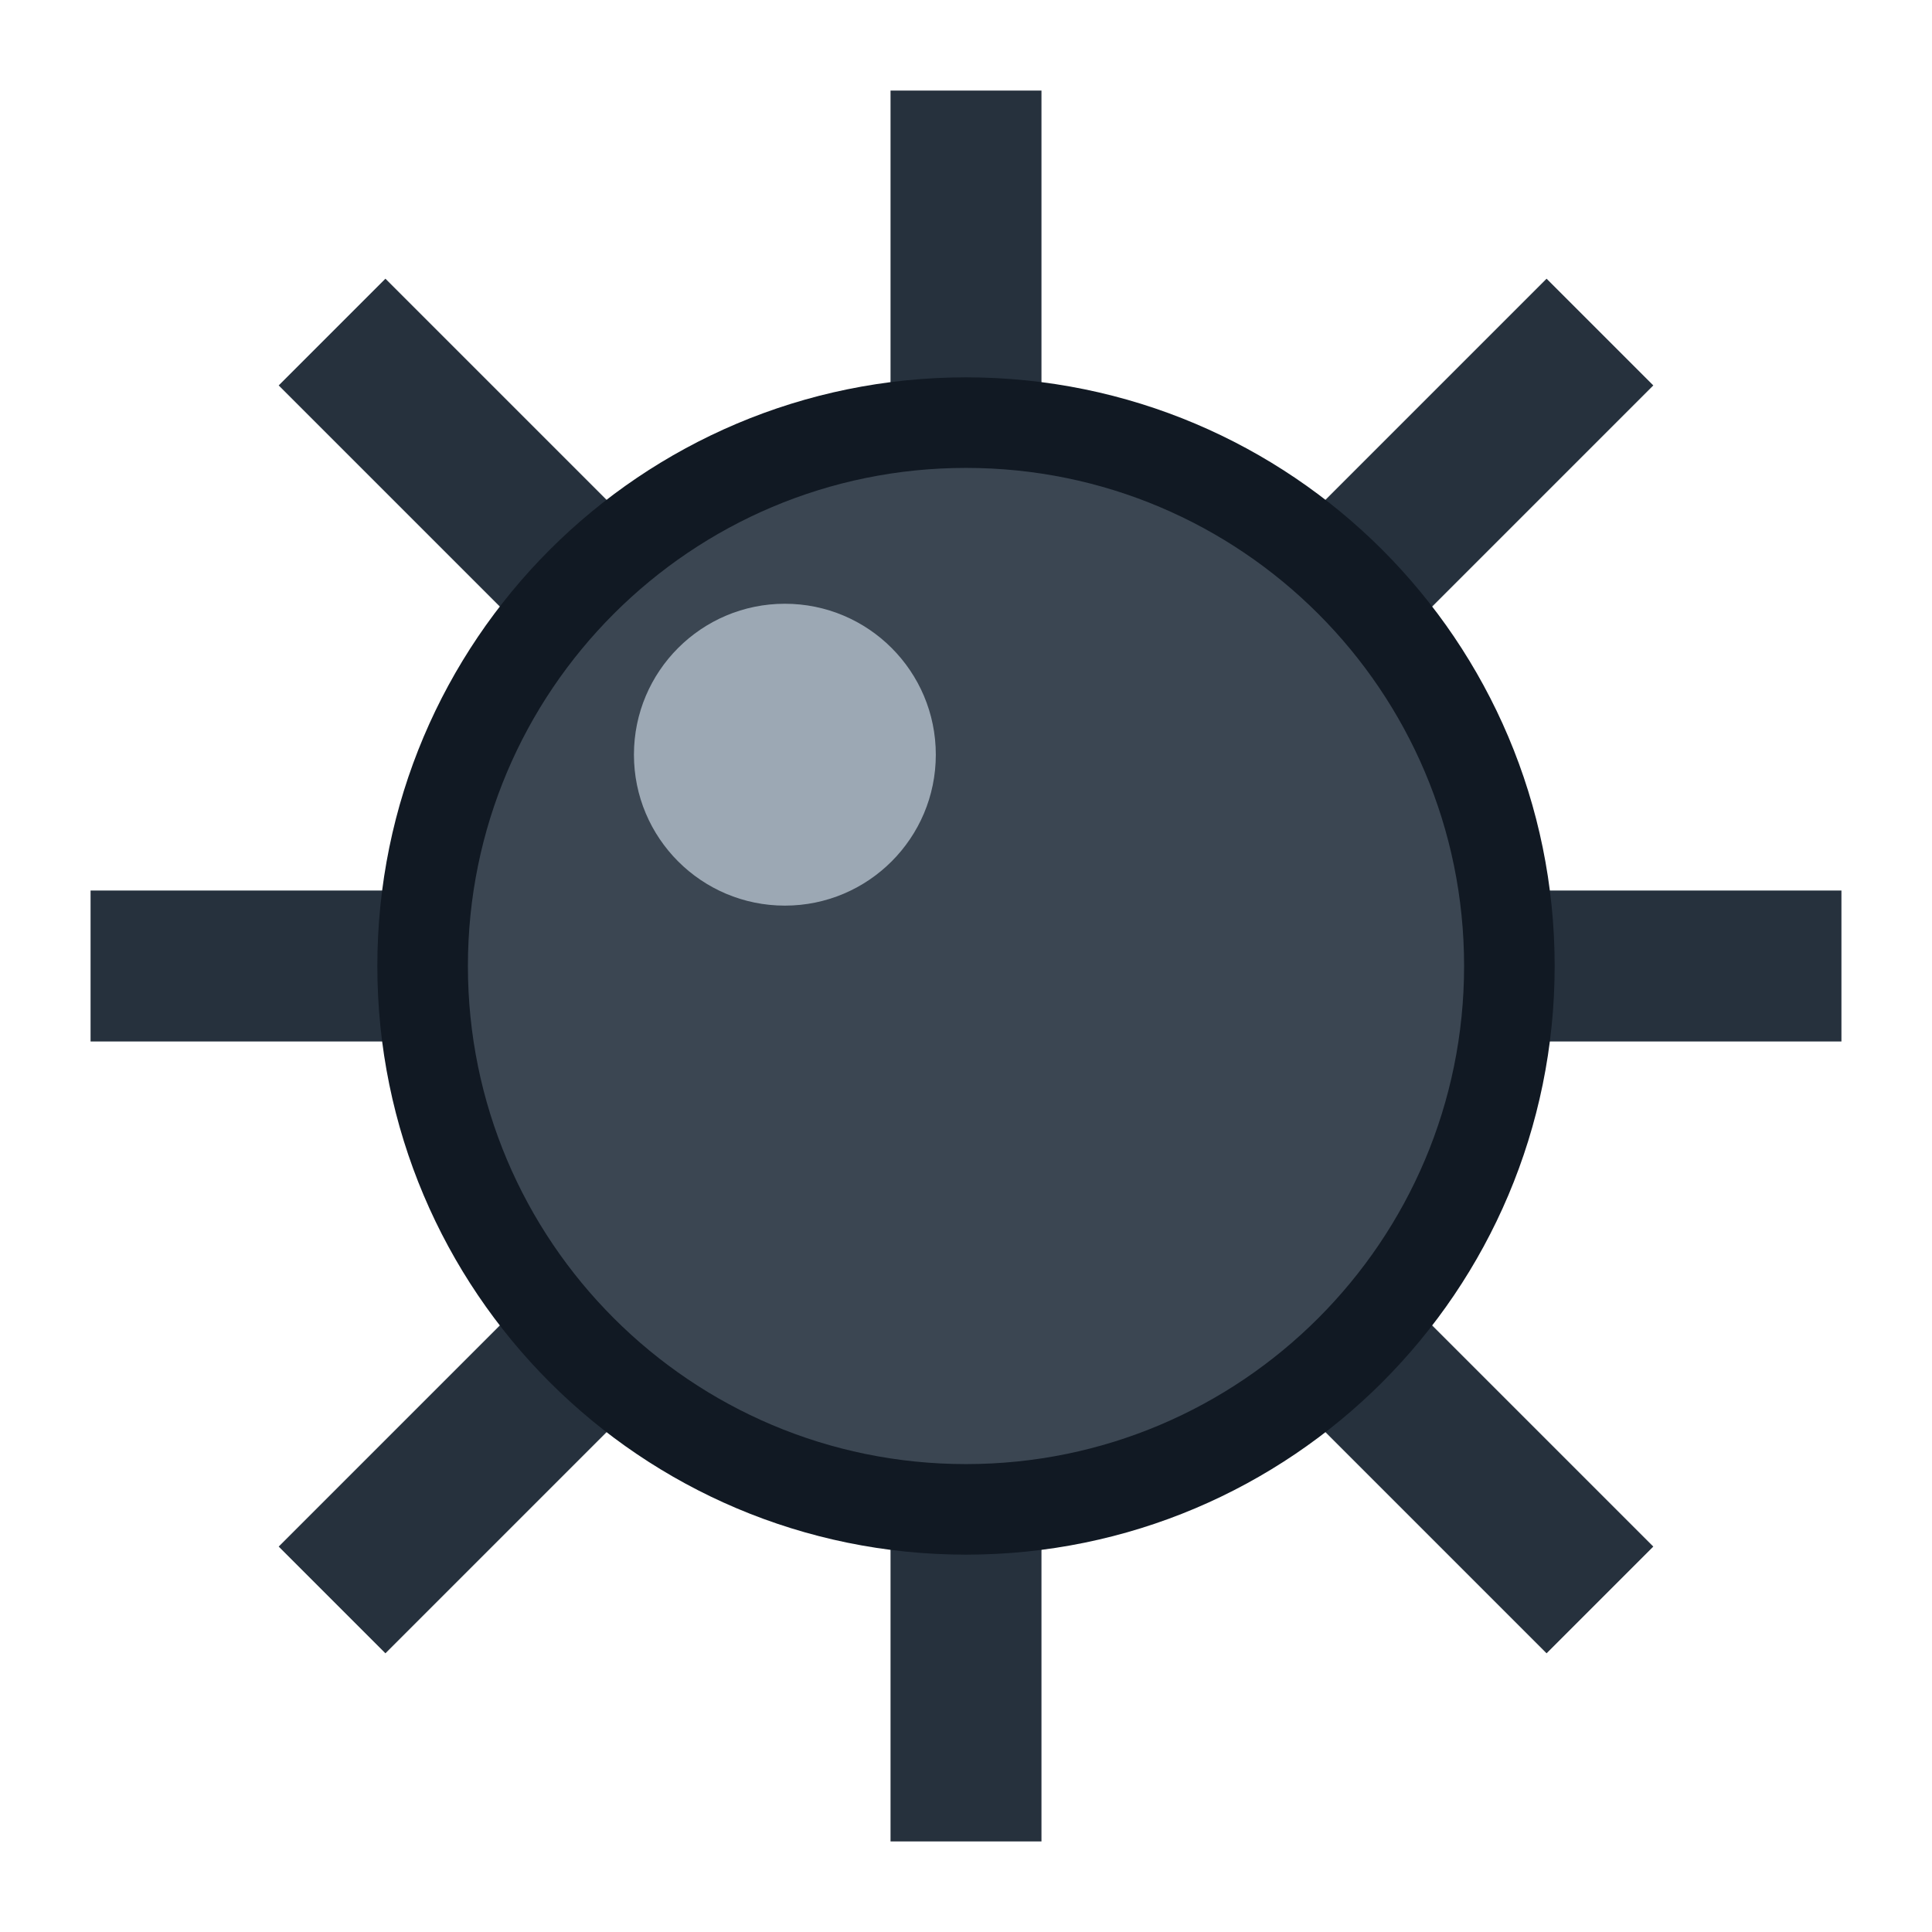
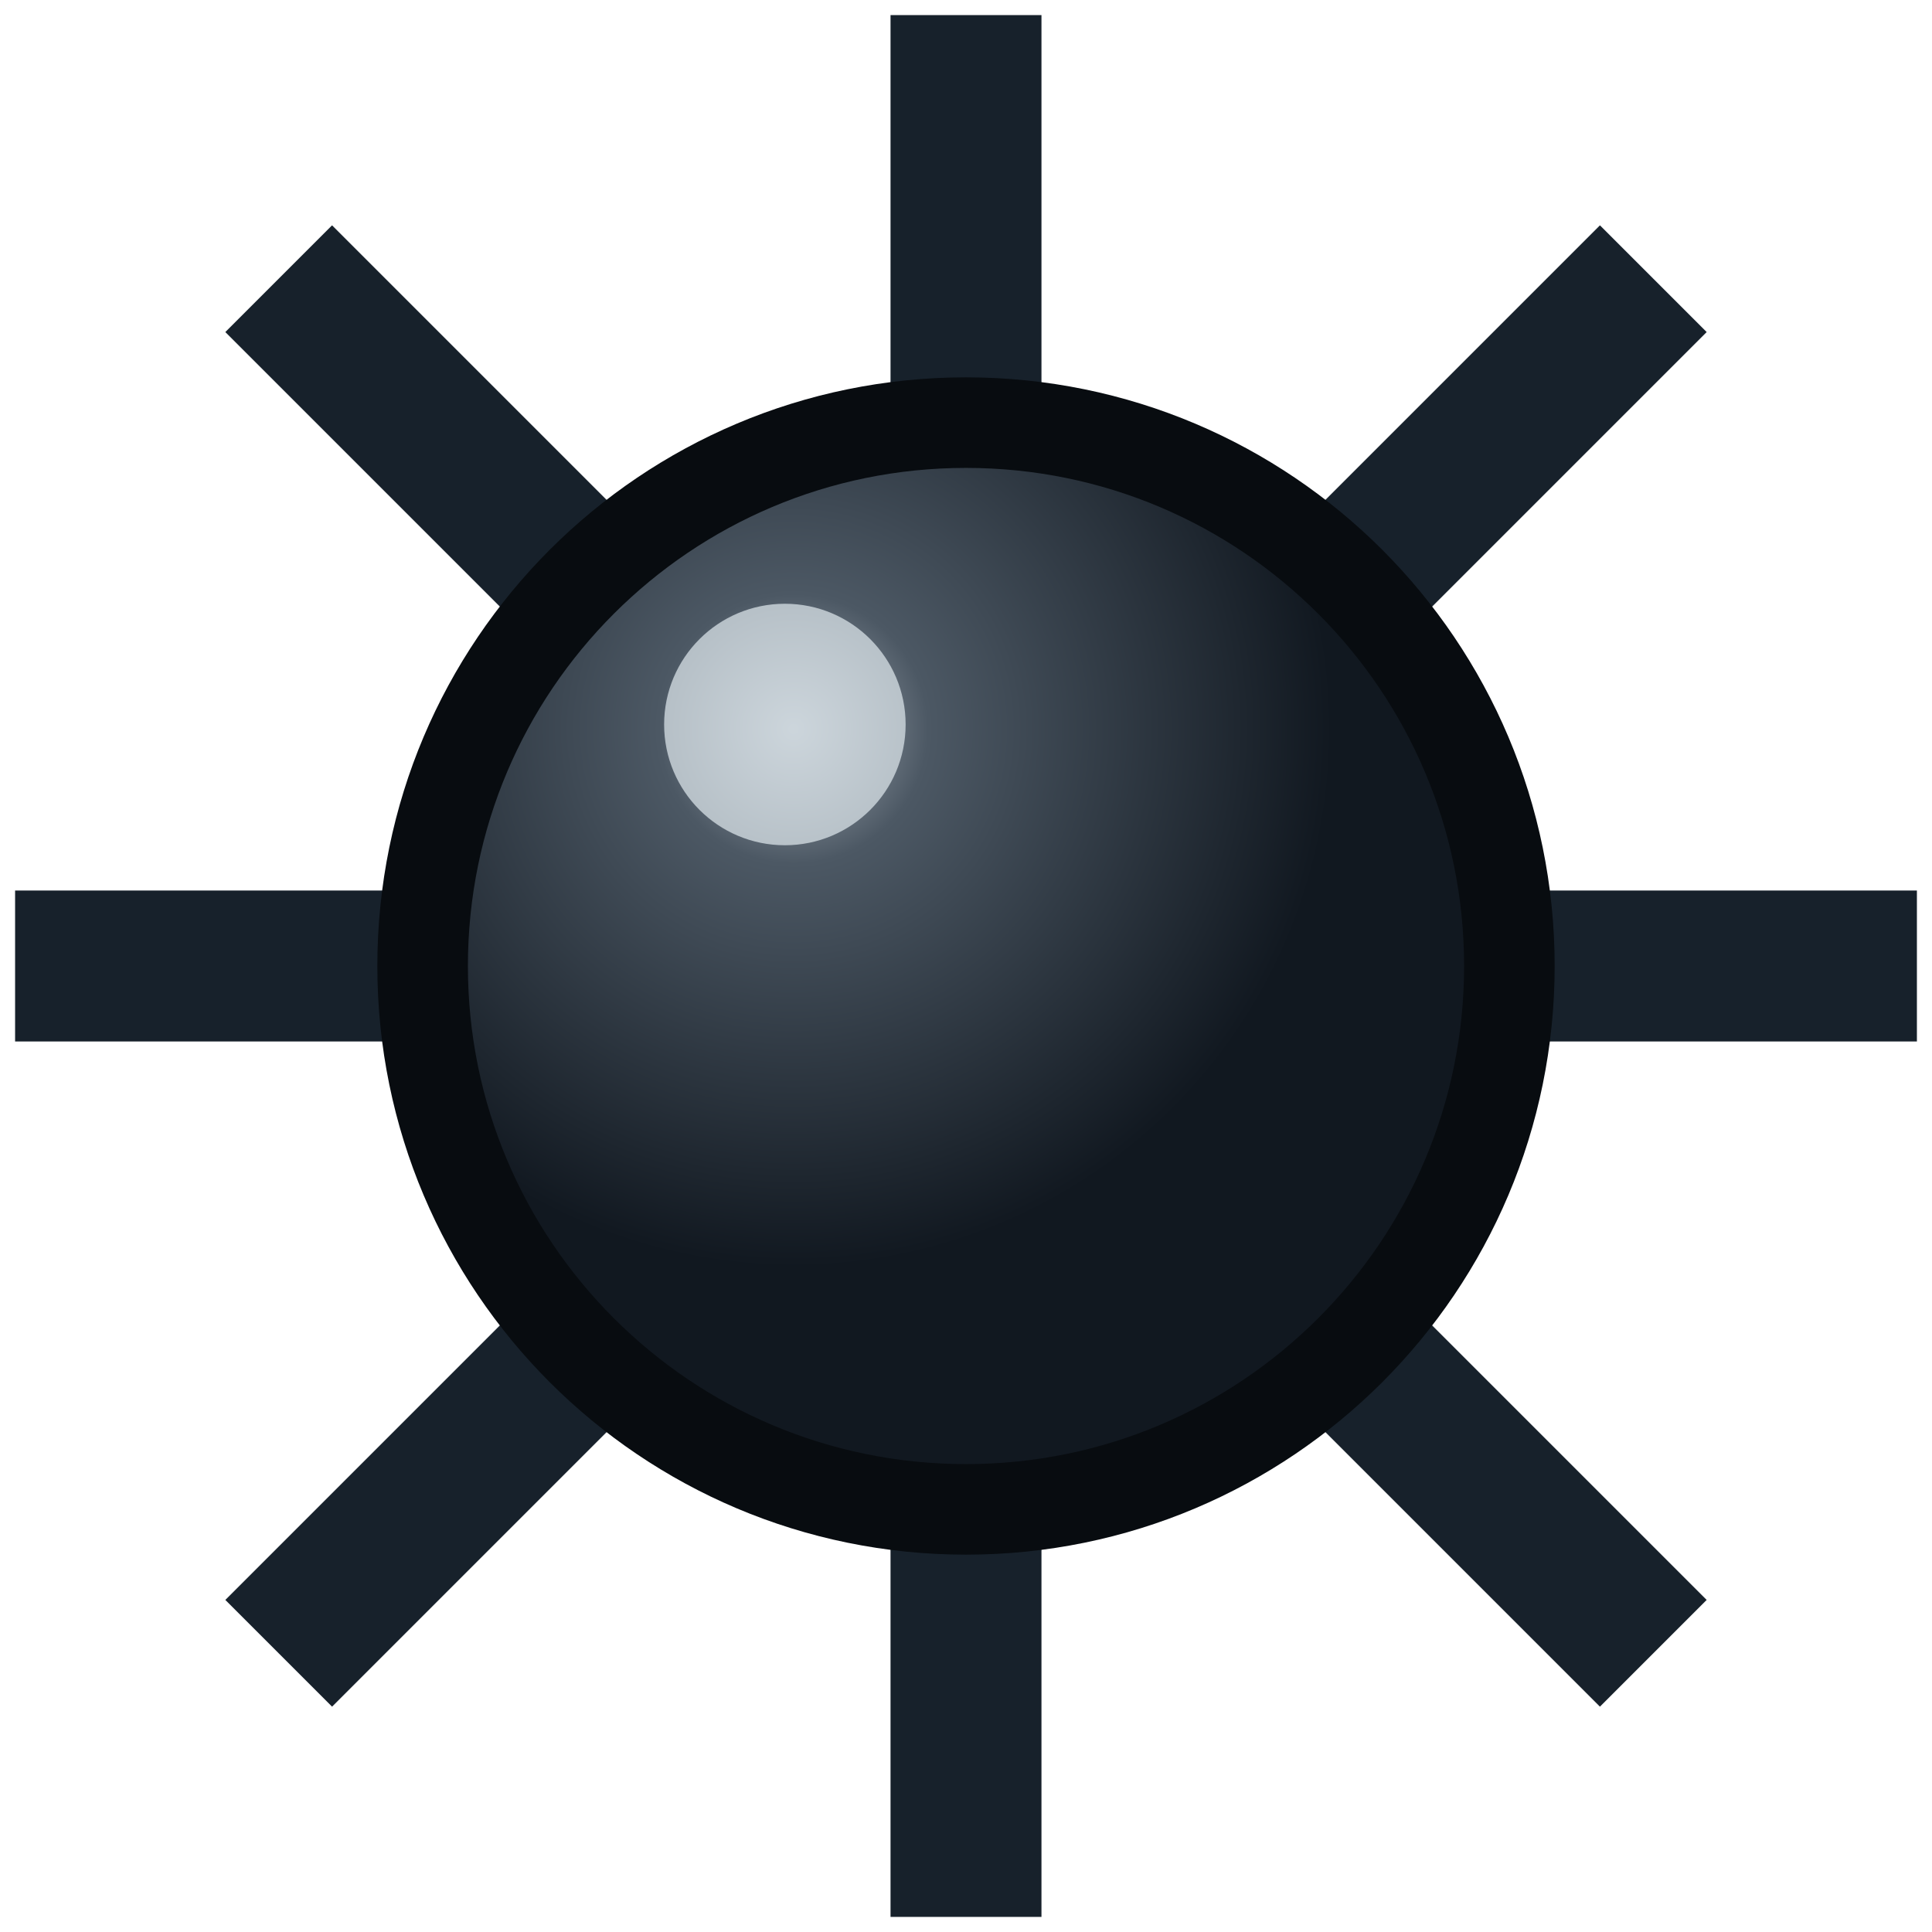
<svg xmlns="http://www.w3.org/2000/svg" viewBox="0 0 64 64">
-   <g stroke="#26313d" stroke-width="5">
+   <defs>
+     <radialGradient id="m" cx="34%" cy="28%">
+       <stop stop-color="#a9b1ba" />
+       <stop offset=".25" stop-color="#4c5864" />
+       <stop offset="1" stop-color="#111820" />
+     </radialGradient>
+   </defs>
+   <g stroke="#17212b" stroke-width="5" stroke-linecap="square">
    <path d="M32 3v12M32 49v12M3 32h12M49 32h12M11 11l9 9M44 44l9 9M53 11l-9 9M20 44l-9 9" />
  </g>
-   <circle cx="32" cy="32" r="18" fill="#3b4652" stroke="#111923" stroke-width="3" />
-   <circle cx="26" cy="25" r="5" fill="#9ca8b4" />
+   <circle cx="32" cy="32" r="18" fill="url(#m)" stroke="#080c10" stroke-width="3" />
+   <circle cx="26" cy="24" r="4" fill="#d8e1e7" opacity=".75" />
</svg>
